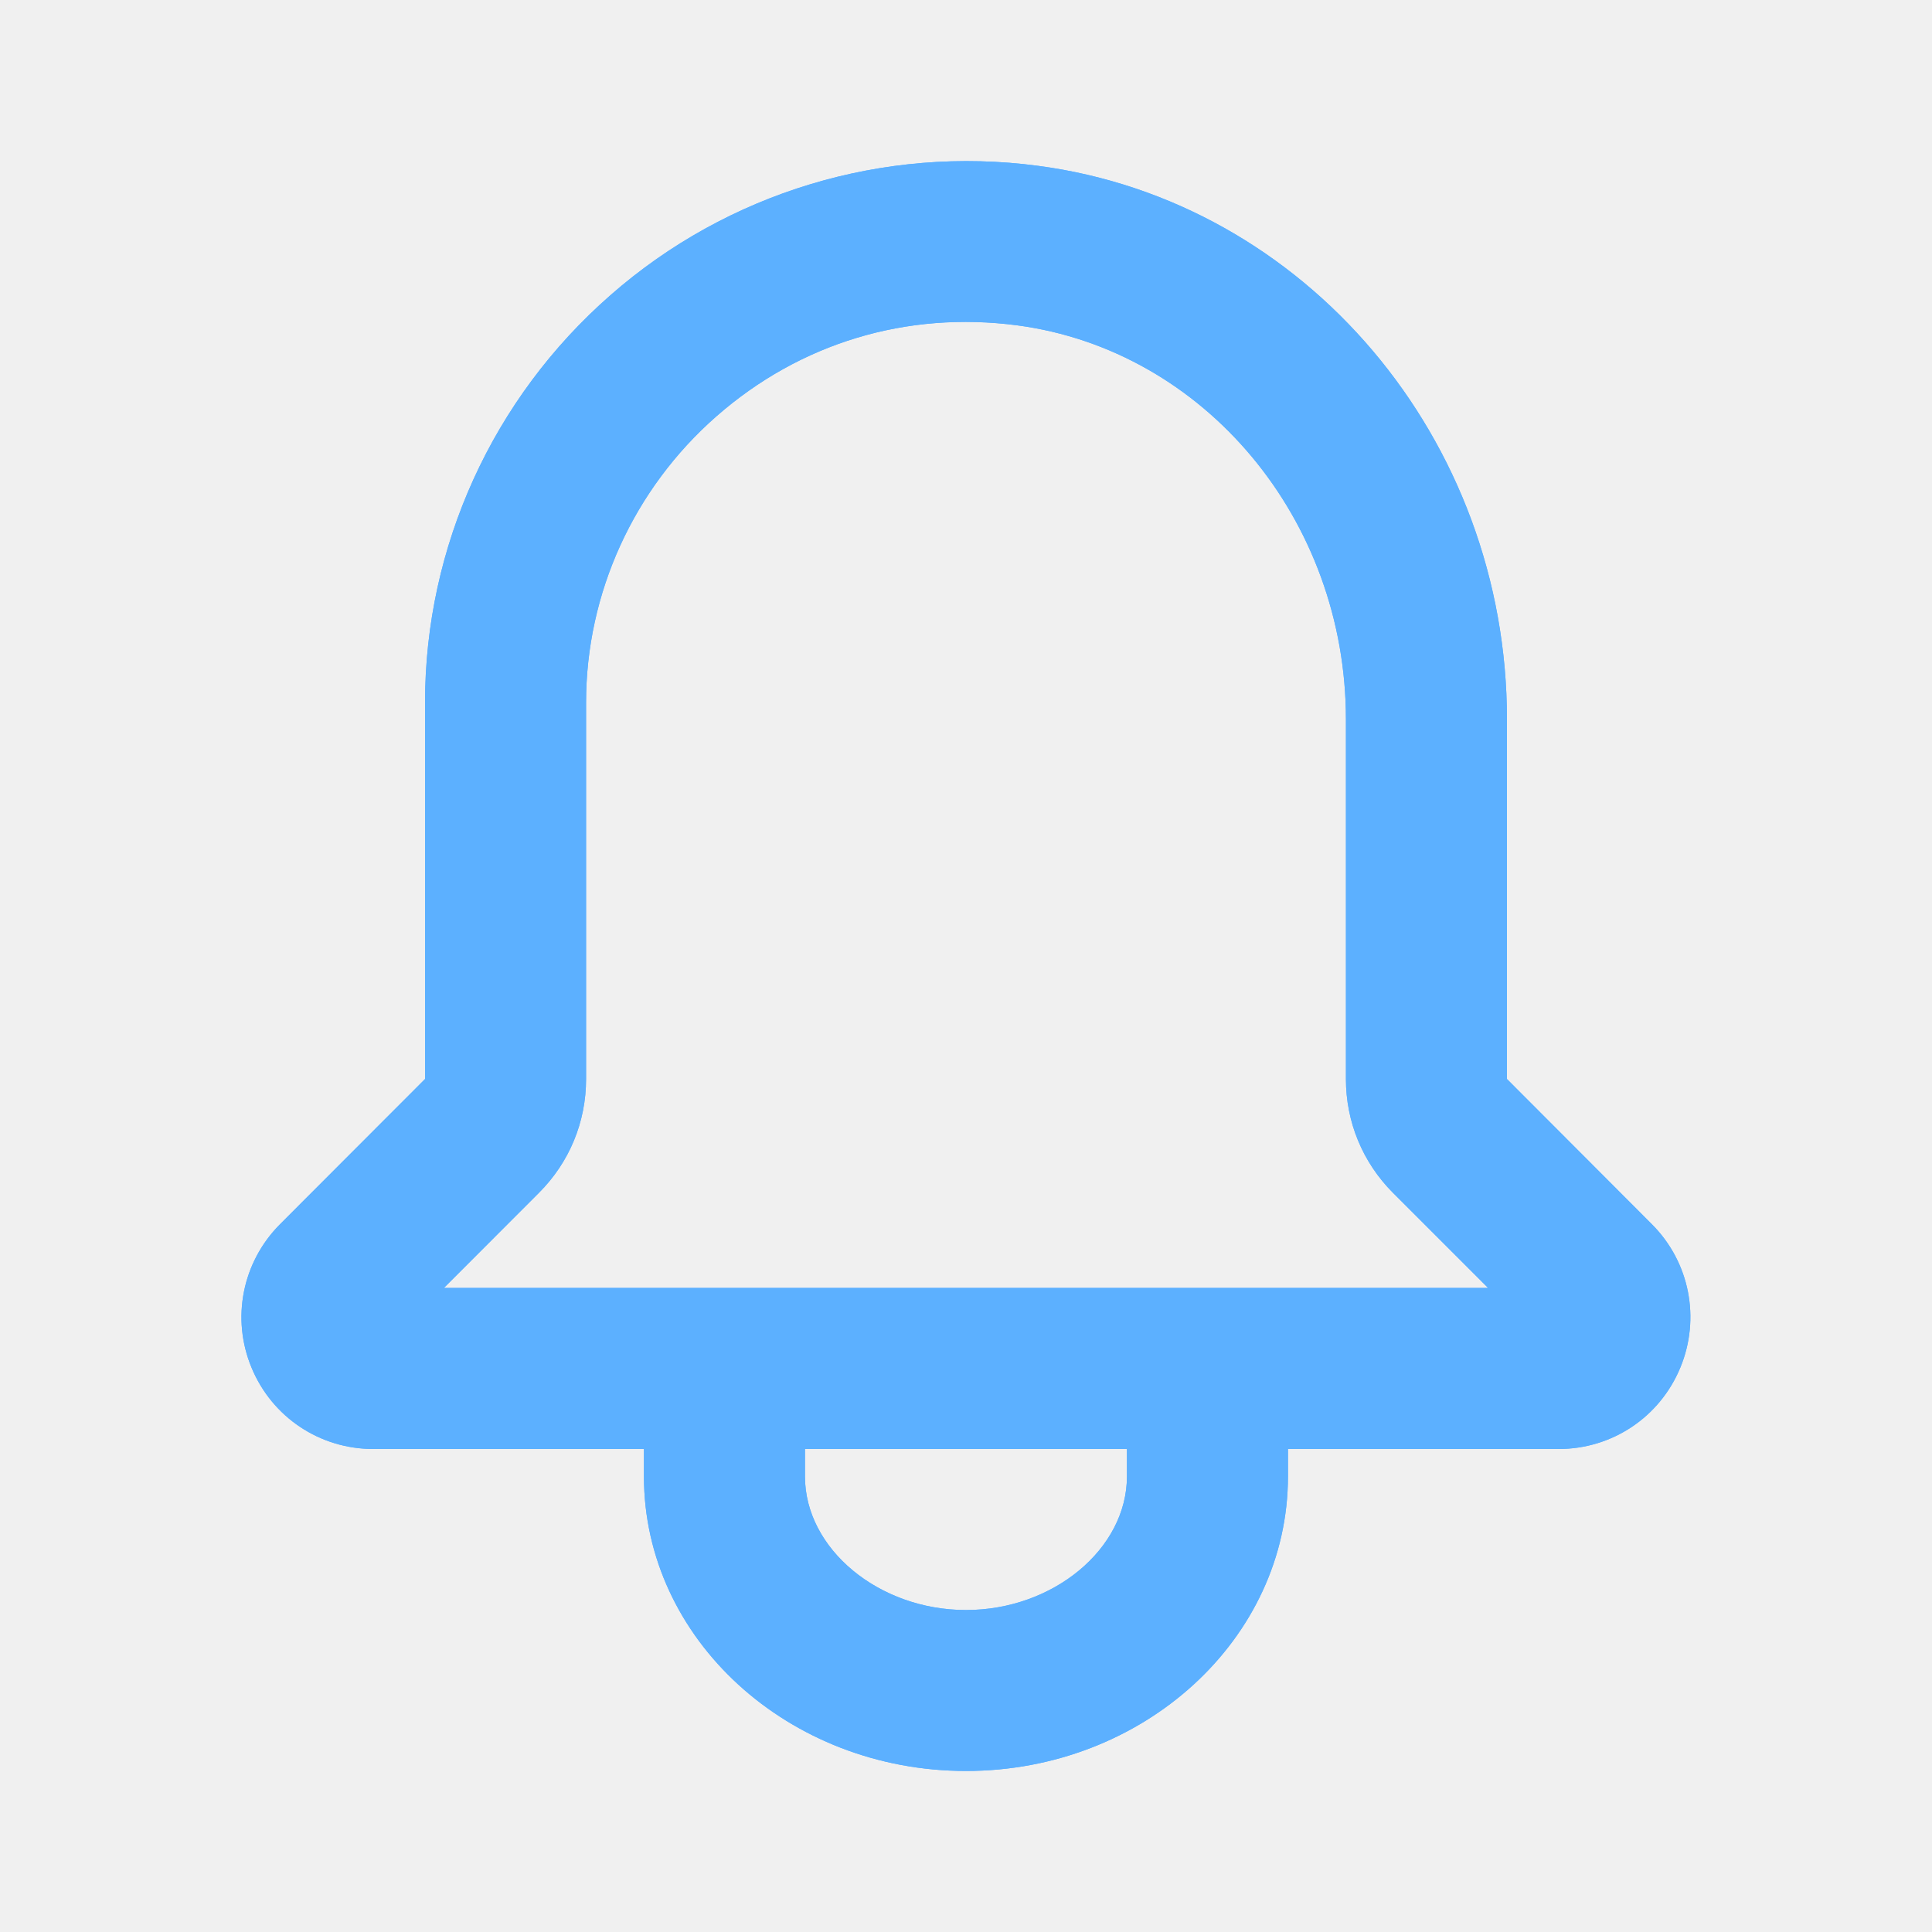
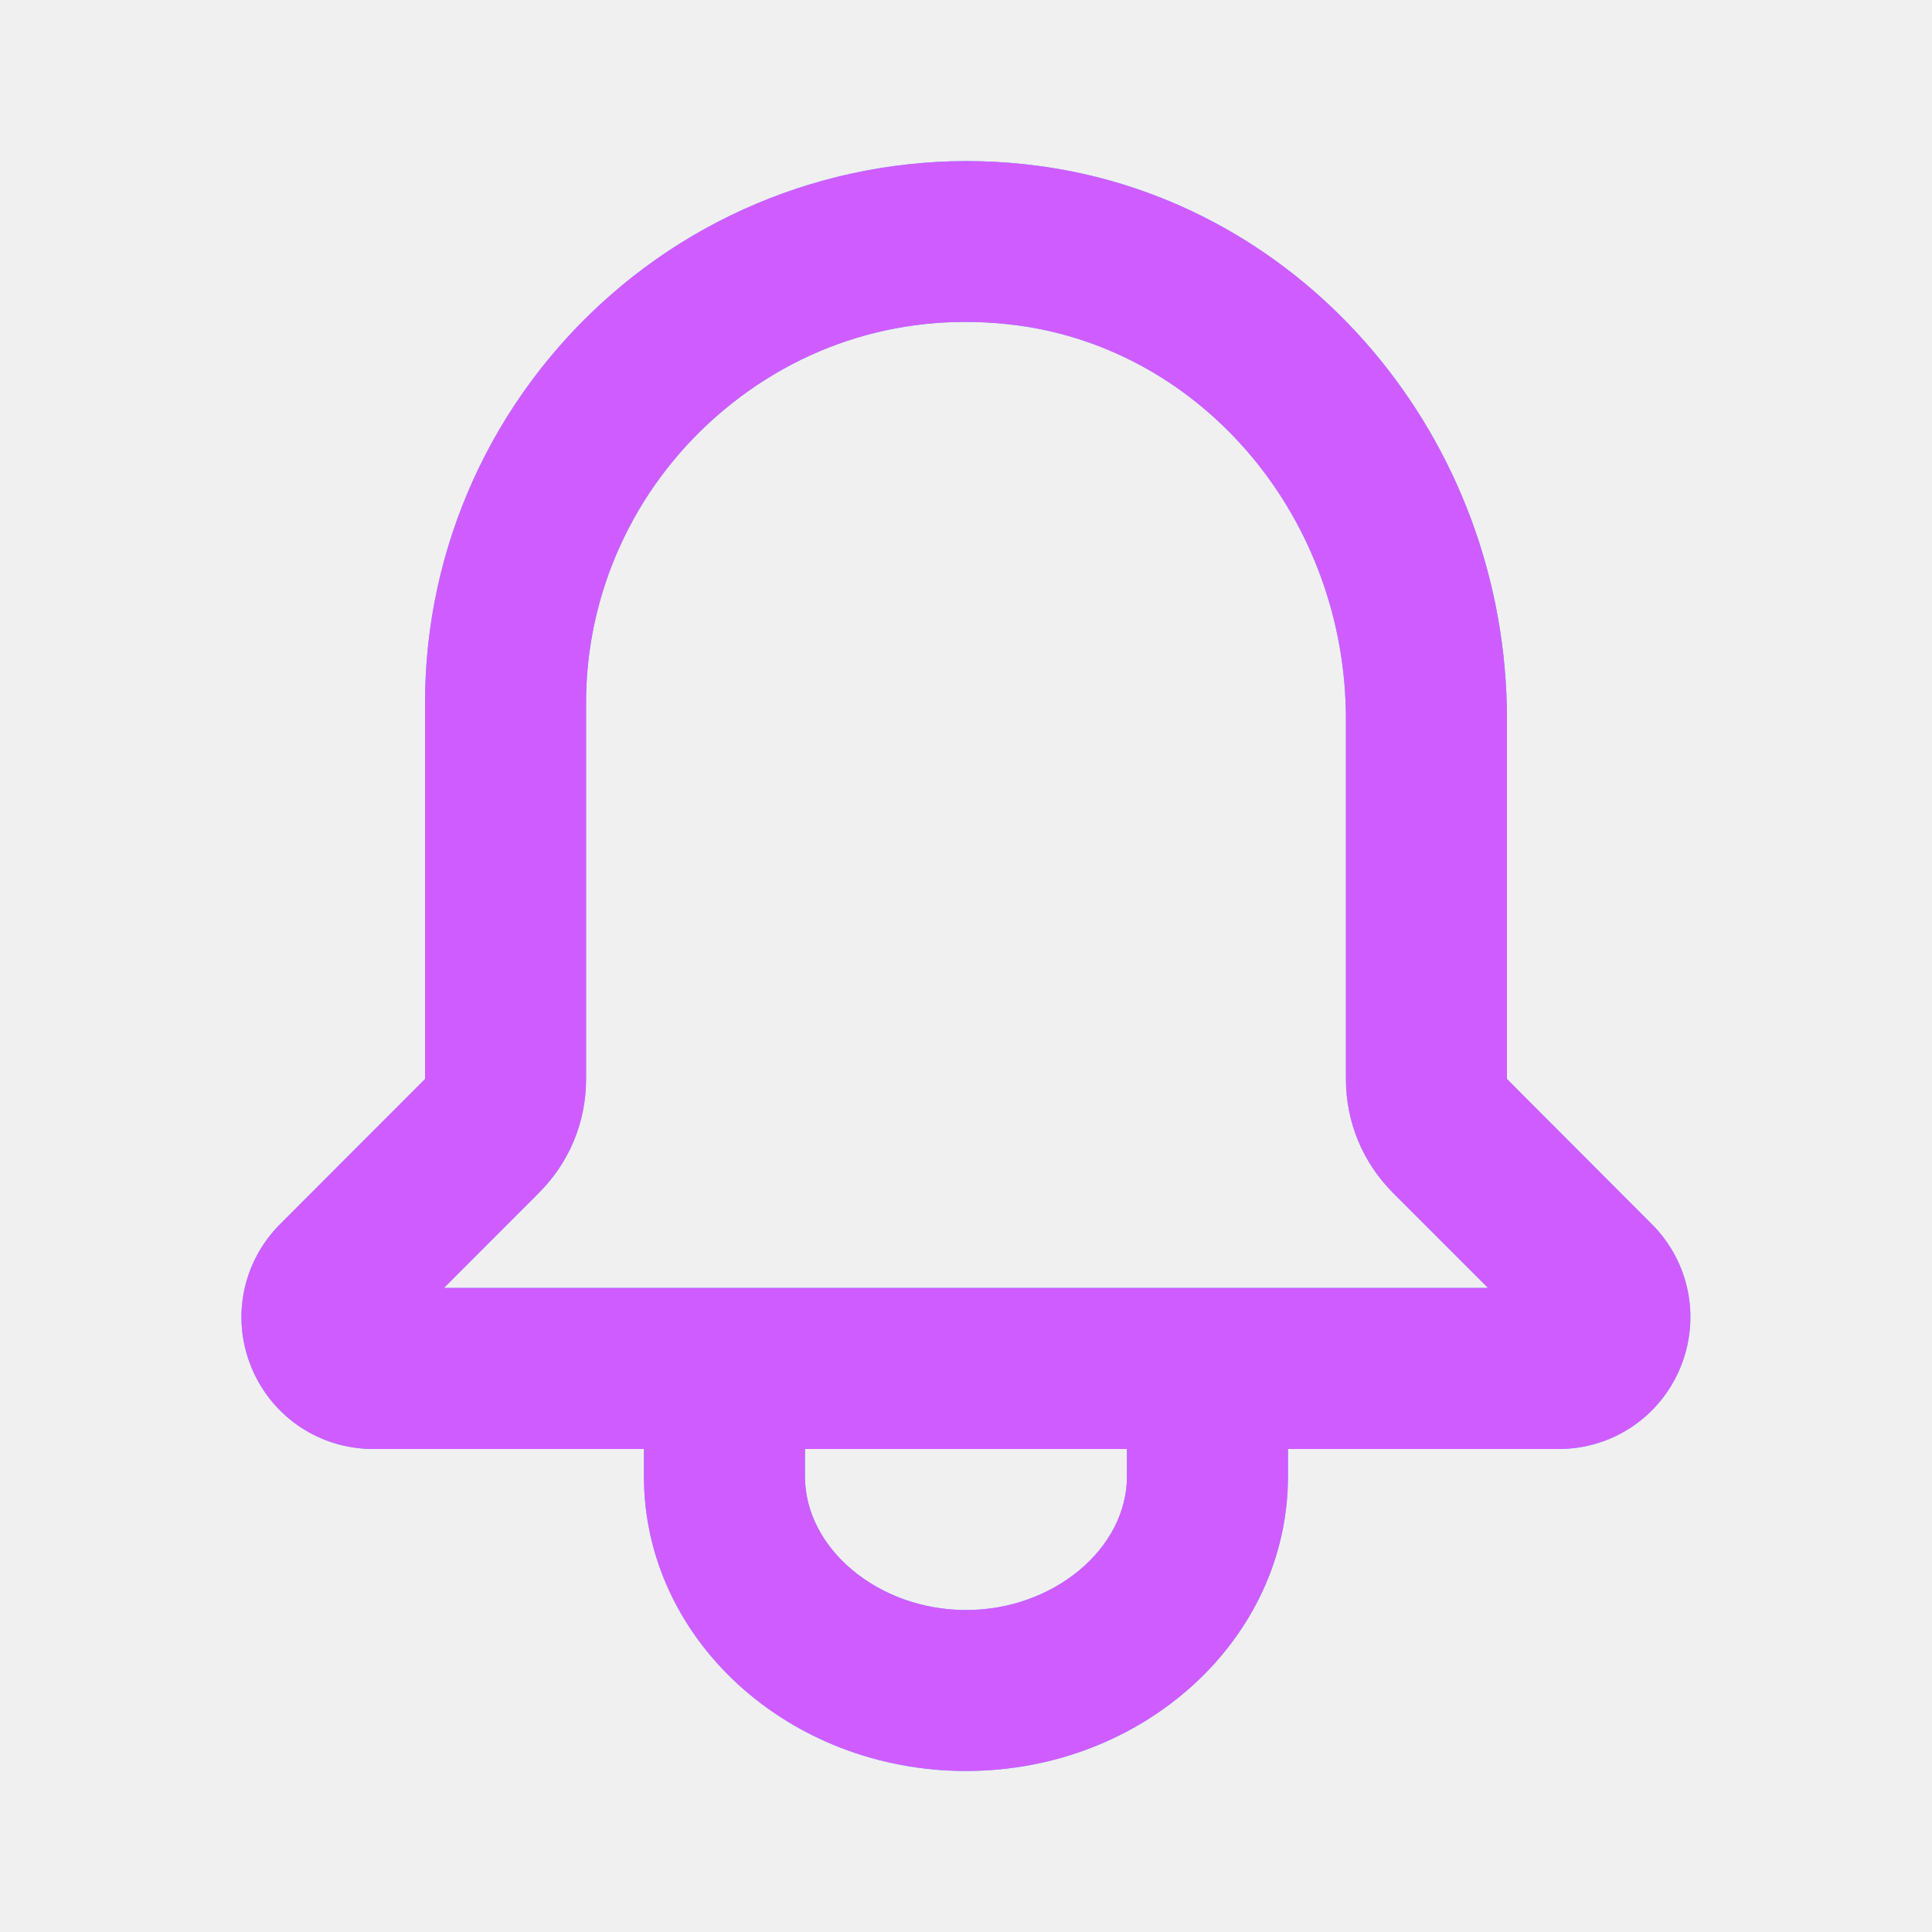
<svg xmlns="http://www.w3.org/2000/svg" width="20" height="20" viewBox="0 0 20 20" fill="none">
  <path fill-rule="evenodd" clip-rule="evenodd" d="M4.595 13.333L5.579 12.348C5.894 12.033 6.067 11.615 6.067 11.17V7.272C6.067 6.142 6.559 5.061 7.417 4.309C8.282 3.551 9.384 3.217 10.531 3.368C12.47 3.626 13.933 5.379 13.933 7.447V11.17C13.933 11.615 14.106 12.033 14.42 12.348L15.405 13.333H4.595ZM11.666 15.284C11.666 16.033 10.903 16.667 10 16.667C9.096 16.667 8.333 16.033 8.333 15.284V15H11.666V15.284ZM17.1 12.673L15.6 11.17V7.447C15.6 4.547 13.514 2.083 10.749 1.717C9.148 1.503 7.531 1.992 6.319 3.056C5.099 4.124 4.4 5.661 4.4 7.272L4.4 11.17L2.899 12.673C2.508 13.065 2.392 13.648 2.604 14.158C2.816 14.67 3.31 15 3.864 15H6.666V15.284C6.666 16.966 8.161 18.333 10 18.333C11.838 18.333 13.333 16.966 13.333 15.284V15H16.135C16.689 15 17.182 14.67 17.394 14.159C17.606 13.648 17.491 13.064 17.1 12.673V12.673Z" fill="#5CB0FF" />
  <mask id="mask0" mask-type="alpha" maskUnits="userSpaceOnUse" x="2" y="1" width="16" height="18">
    <path fill-rule="evenodd" clip-rule="evenodd" d="M4.595 13.333L5.579 12.348C5.894 12.033 6.067 11.615 6.067 11.17V7.272C6.067 6.142 6.559 5.061 7.417 4.309C8.282 3.551 9.384 3.217 10.531 3.368C12.47 3.626 13.933 5.379 13.933 7.447V11.17C13.933 11.615 14.106 12.033 14.42 12.348L15.405 13.333H4.595ZM11.666 15.284C11.666 16.033 10.903 16.667 10 16.667C9.096 16.667 8.333 16.033 8.333 15.284V15H11.666V15.284ZM17.1 12.673L15.6 11.17V7.447C15.6 4.547 13.514 2.083 10.749 1.717C9.148 1.503 7.531 1.992 6.319 3.056C5.099 4.124 4.4 5.661 4.4 7.272L4.4 11.17L2.899 12.673C2.508 13.065 2.392 13.648 2.604 14.158C2.816 14.67 3.31 15 3.864 15H6.666V15.284C6.666 16.966 8.161 18.333 10 18.333C11.838 18.333 13.333 16.966 13.333 15.284V15H16.135C16.689 15 17.182 14.67 17.394 14.159C17.606 13.648 17.491 13.064 17.1 12.673V12.673Z" fill="white" />
  </mask>
  <g mask="url(#mask0)">
-     <rect width="20" height="20" fill="#5CB0FF" />
+     <rect width="20" height="20" fill="#cf5cff" />
  </g>
</svg>
